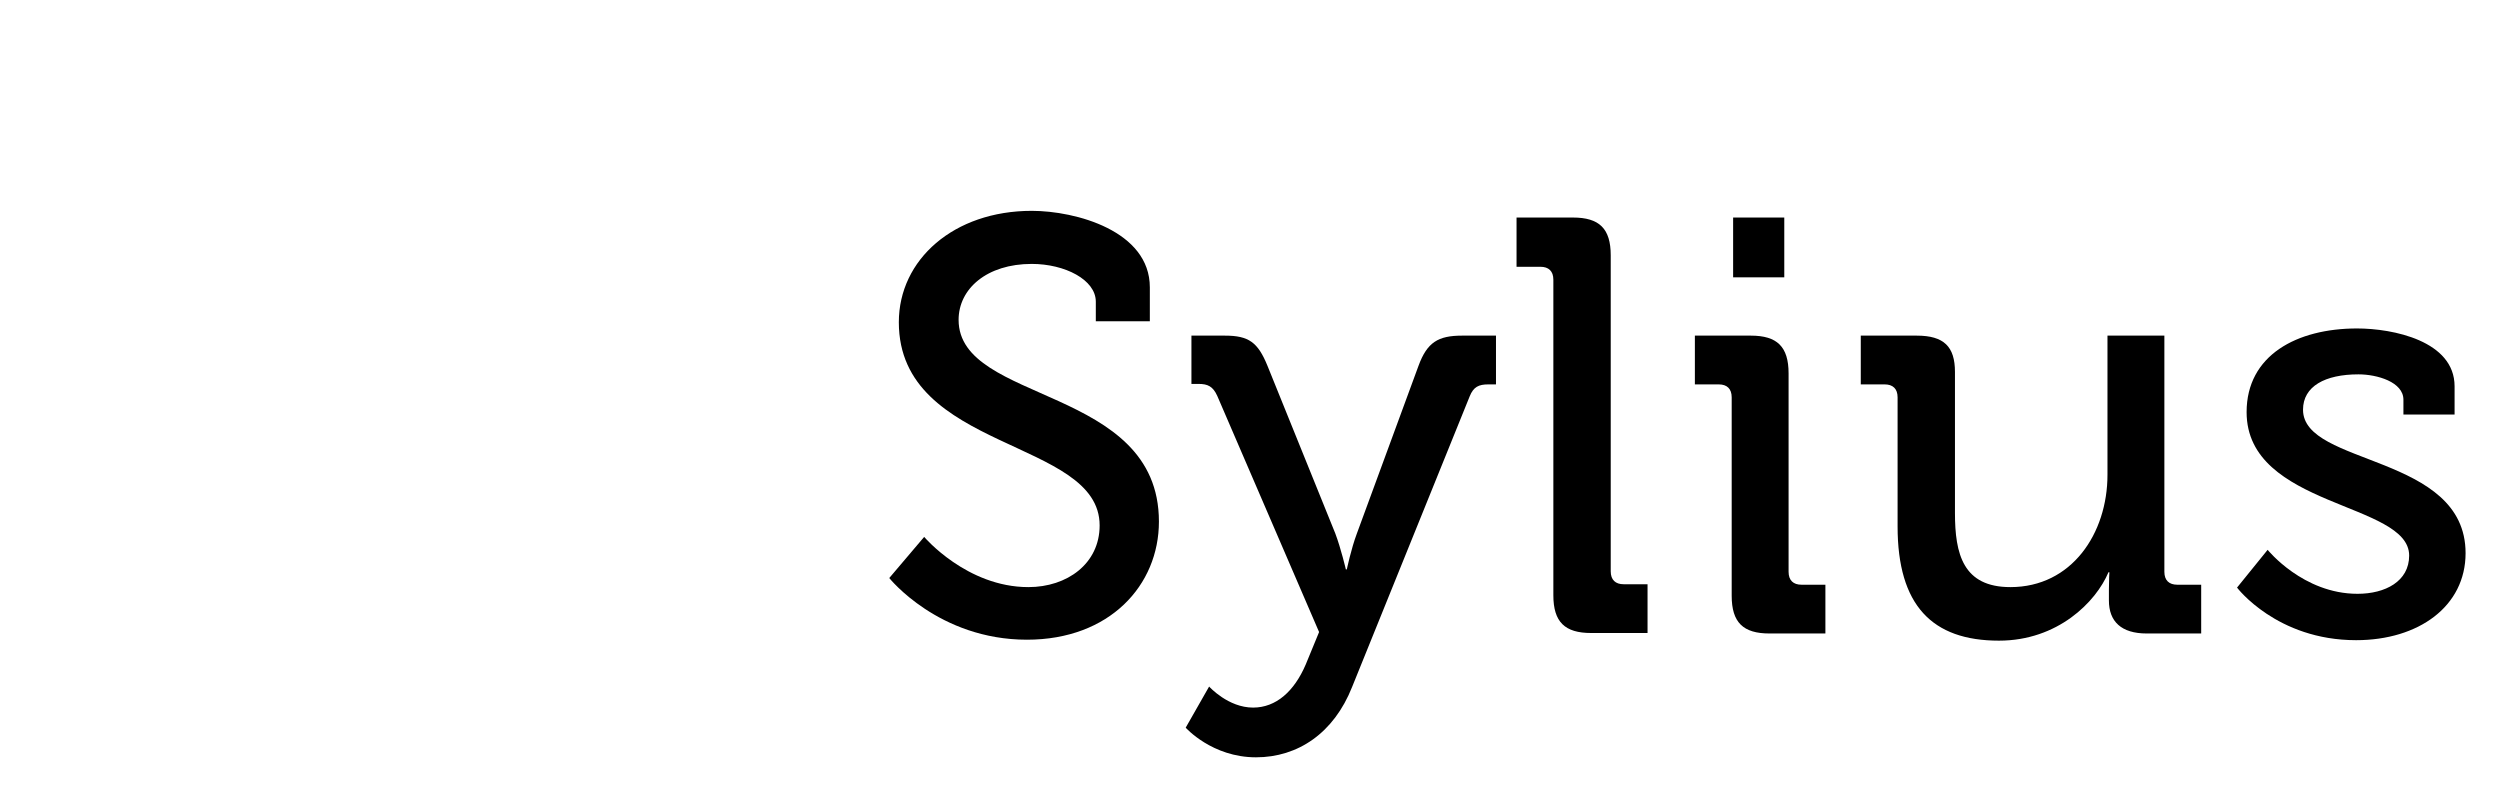
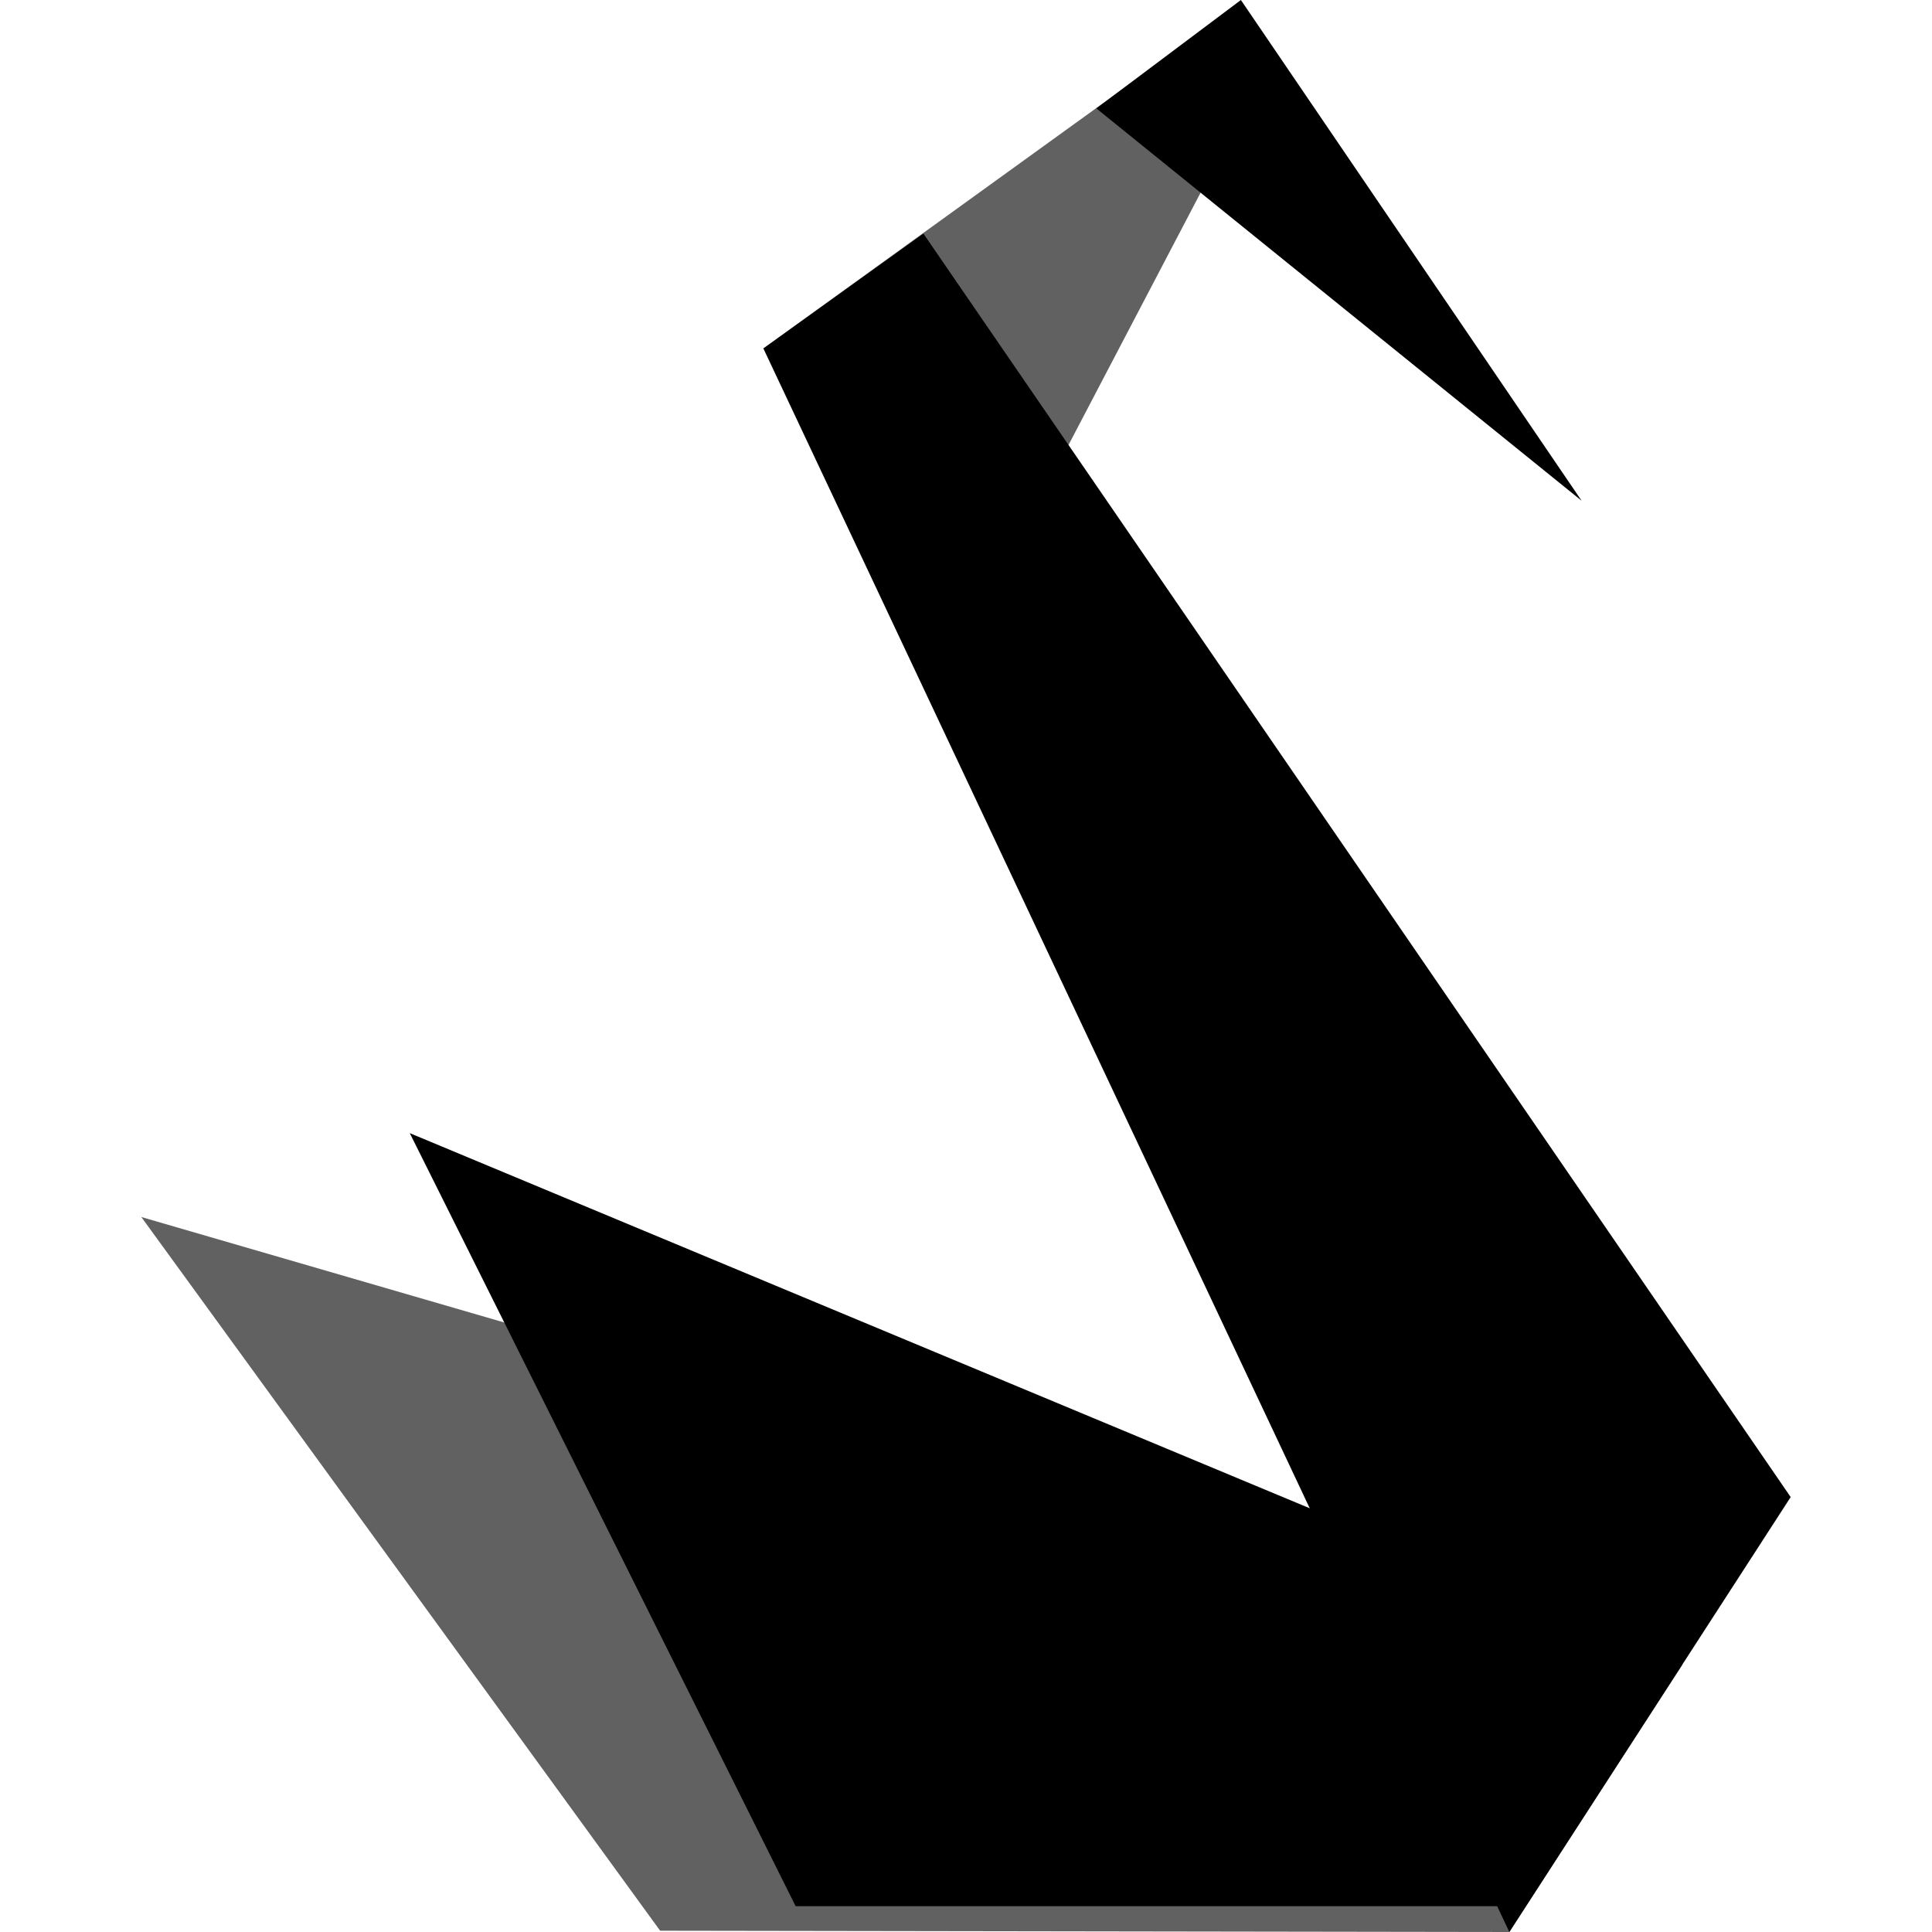
- <svg xmlns="http://www.w3.org/2000/svg" viewBox="0 0 522.9 168.8" width="auto" height="1em" fill="currentColor" role="img" aria-label="Sylius" focusable="false">
-   <path d="M193.3,112.3c0,0,8.9,10.5,21.8,10.5c8.1,0,14.9-4.9,14.9-12.9c0-18.2-42-15.4-42-42.5    c0-13.1,11.5-23.3,27.8-23.3c9.2,0,24.7,4.2,24.7,16v7.1h-11.3v-4.1c0-4.6-6.5-7.9-13.4-7.9c-9.4,0-15.3,5.2-15.3,11.7    c0,17.6,41.9,13.7,41.9,42.2c0,13.3-10.3,24.7-27.6,24.7c-18.5,0-28.8-12.9-28.8-12.9L193.3,112.3z" />
-   <path d="M262.1,148c4.8,0,8.6-3.4,11-9l2.8-6.8l-21.3-49.4c-0.9-2-2-2.5-3.9-2.5h-1.5V70.2h7c5,0,6.9,1.4,8.9,6.3    l14.2,35.1c1.2,3.2,2.2,7.5,2.2,7.5h0.2c0,0,0.9-4.3,2.1-7.5l12.9-35.1c1.8-4.9,4.1-6.3,9.1-6.3h7.1v10.2h-1.6    c-2,0-3.1,0.5-3.9,2.5l-24.6,60.8c-3.8,9.6-11.3,14.7-20.1,14.7c-9.2,0-14.7-6.2-14.7-6.2l4.9-8.6C253,143.7,256.9,148,262.1,148z    " />
-   <path d="M324.9,58.5c0-1.8-1-2.7-2.7-2.7h-5V45.5H329c5.5,0,7.9,2.3,7.9,7.9v66.1c0,1.8,1,2.7,2.7,2.7h5v10.2h-11.8    c-5.5,0-7.9-2.3-7.9-7.9V58.5z" />
-   <path d="M362.2,83.1c0-1.8-1-2.7-2.7-2.7h-5V70.2h11.7c5.5,0,7.9,2.3,7.9,7.9v41.5c0,1.8,1,2.7,2.7,2.7h5v10.2h-11.7    c-5.5,0-7.9-2.3-7.9-7.9V83.1z M362.5,45.5h10.7V58h-10.7V45.5z" />
-   <path d="M396.9,83.1c0-1.8-1-2.7-2.7-2.7h-5V70.2h11.7c5.7,0,8,2.3,8,7.6v29.5c0,8.6,1.7,15.5,11.6,15.5    c12.8,0,20.3-11.2,20.3-23.5V70.2h11.9v49.4c0,1.8,1,2.7,2.7,2.7h5v10.2H449c-5.3,0-7.9-2.5-7.9-6.9v-2.3c0-2,0.1-3.6,0.1-3.6H441    c-2.6,6.2-10.6,14.3-22.9,14.3c-14,0-21.2-7.4-21.2-23.9V83.1z" />
-   <path d="M474.3,115c0,0,7.4,9.2,18.8,9.2c5.8,0,10.8-2.6,10.8-8c0-11.2-34-10-34-30c0-11.9,10.5-17.5,23.1-17.5    c7.5,0,20.4,2.6,20.4,12.1v5.9h-10.7v-3.1c0-3.7-5.5-5.3-9.4-5.3c-7,0-11.6,2.5-11.6,7.4c0,11.8,34,9.2,34,30    c0,11.1-9.8,18.2-22.9,18.2c-16.6,0-24.9-11-24.9-11L474.3,115z" />
+ <svg xmlns="http://www.w3.org/2000/svg" viewBox="-3.95 9.5 149.7 149.7" width="1em" height="1em" fill="currentColor" role="img" aria-label="Sylius" focusable="false">
+   <polygon points="27.8,97.3 57.7,157.2 113,157.2 126.4,138.4" />
+   <polygon points="7,103.8 47.2,159.1 113,159.2 126.4,138.5" opacity="0.62" />
+   <polygon points="55.2,36.5 74.8,51.7 92.6,17.7 86.5,13.9" opacity="0.62" />
+   <polygon points="113,159.2 55.2,36.5 67.6,27.6 134.8,125.5" />
+   <polygon points="81,17.9 118.6,48.3 92.2,9.5" />
</svg>
